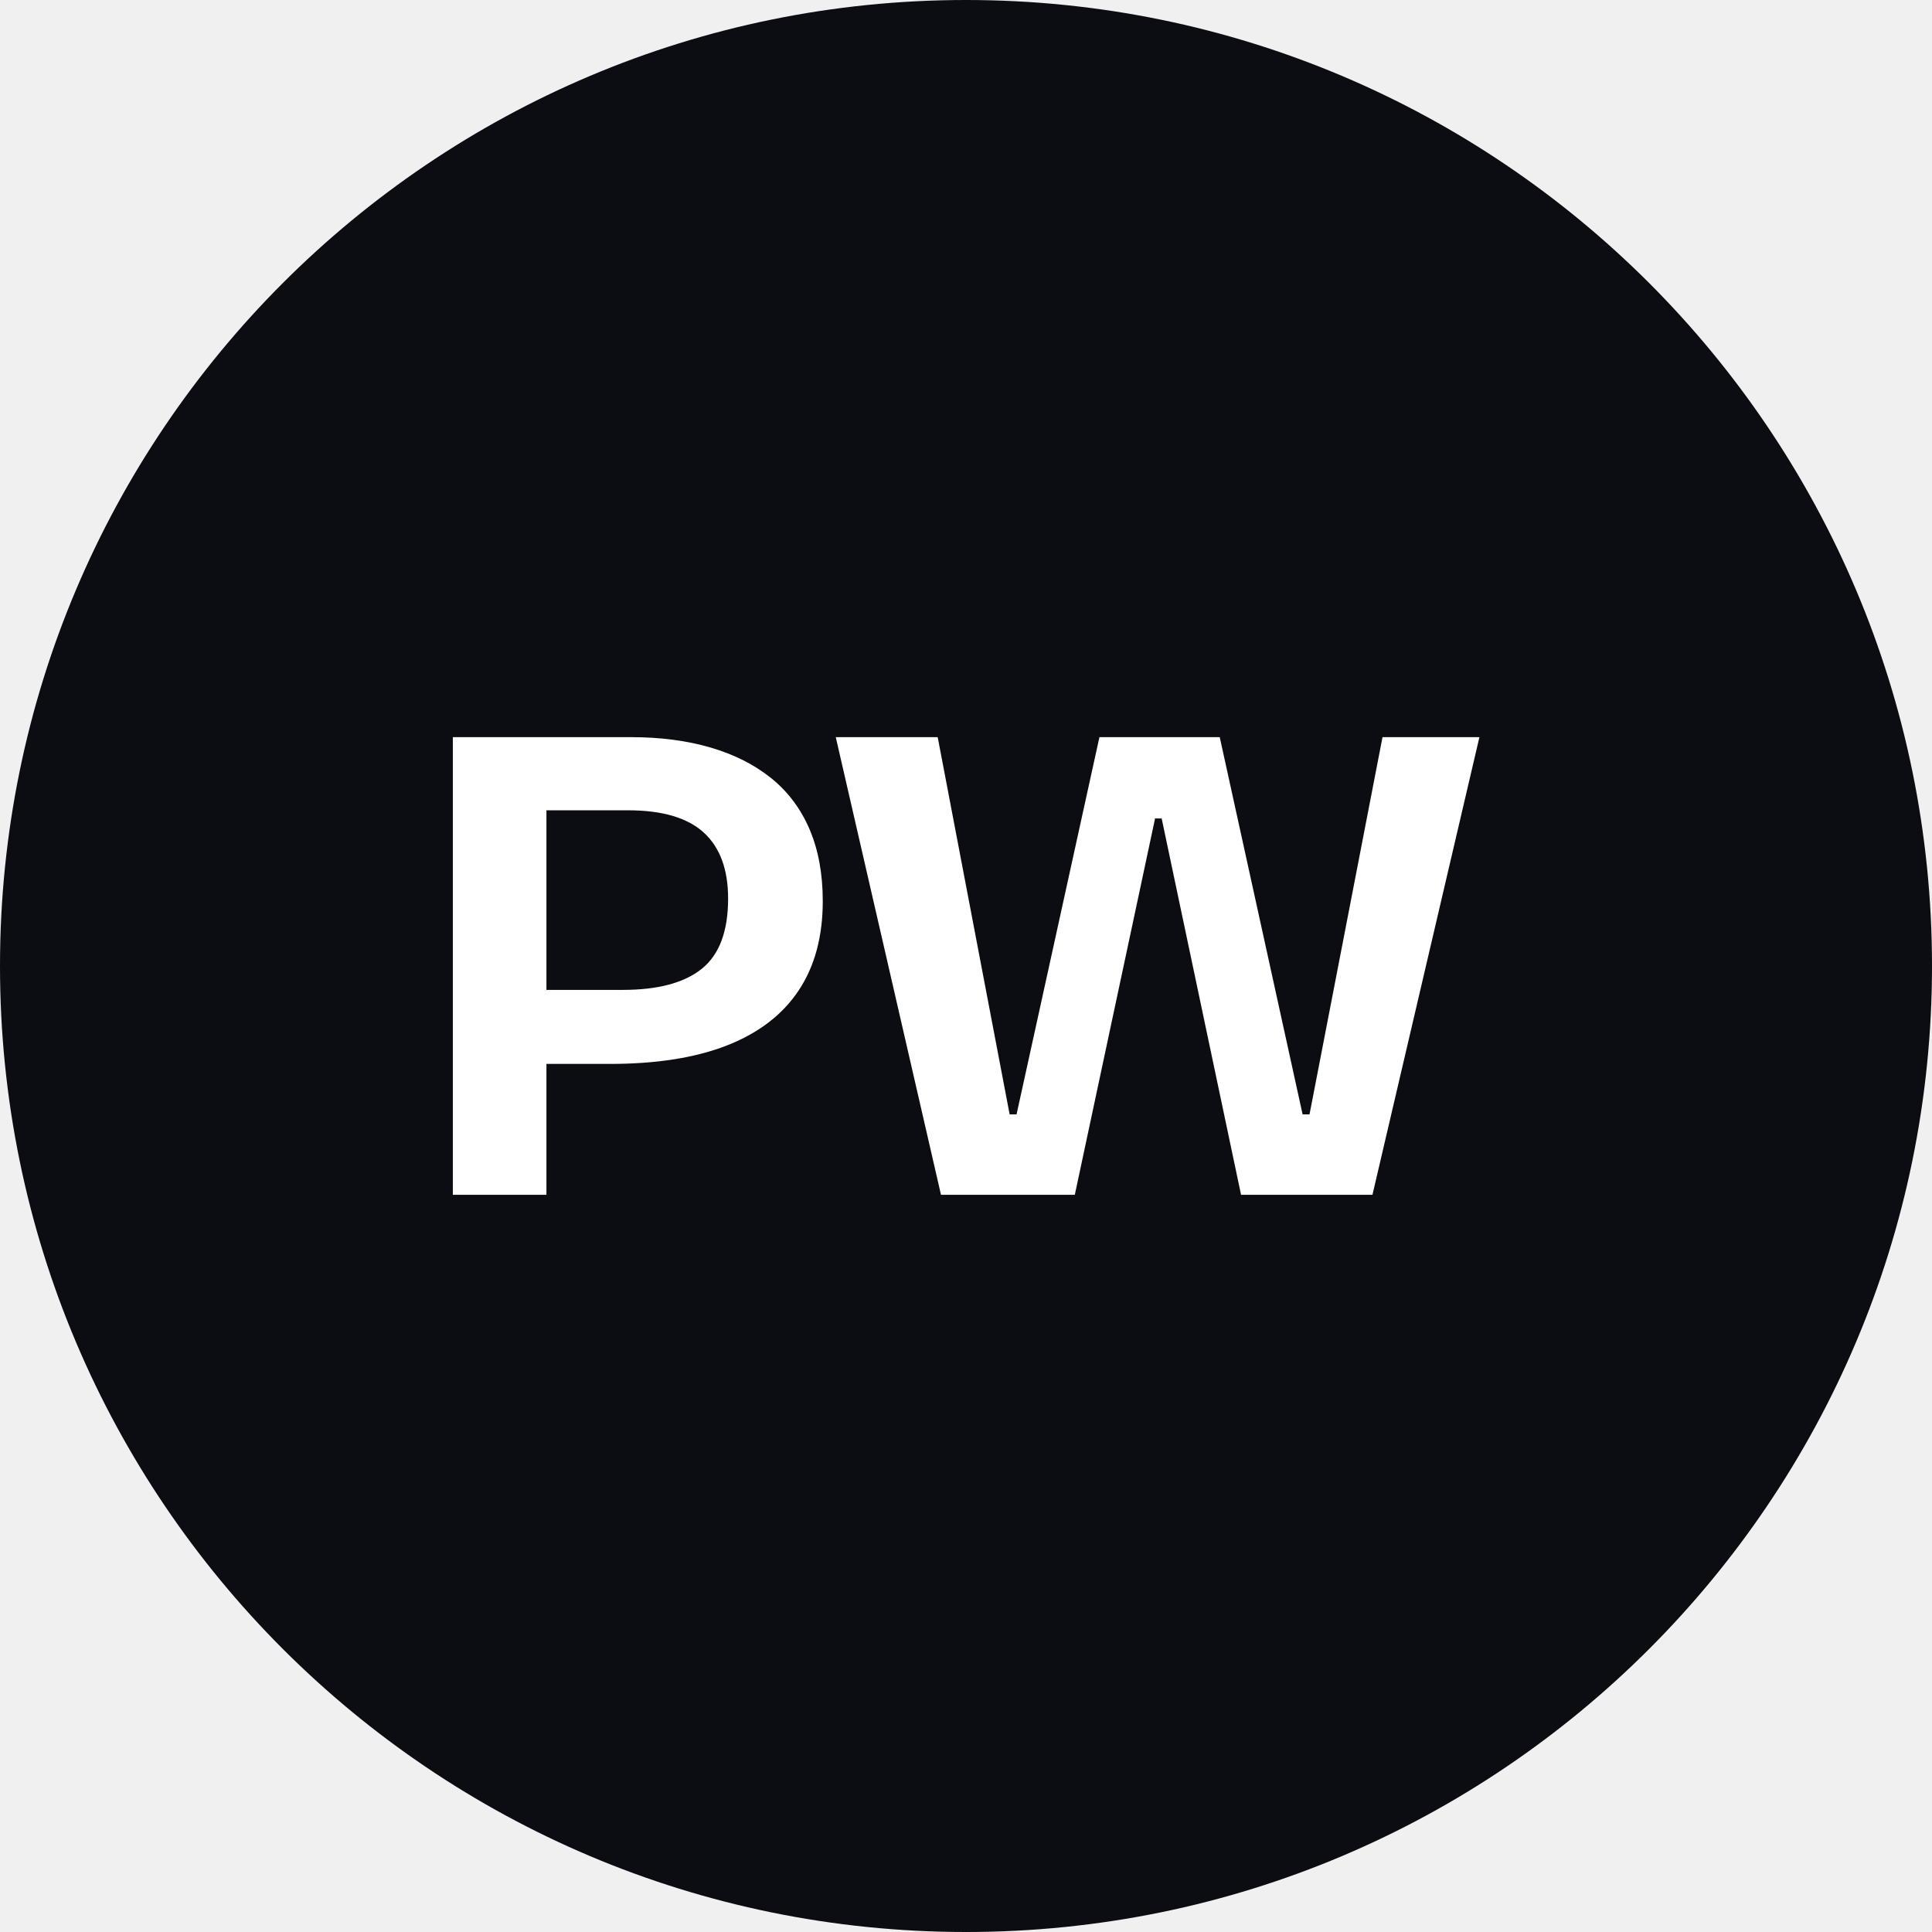
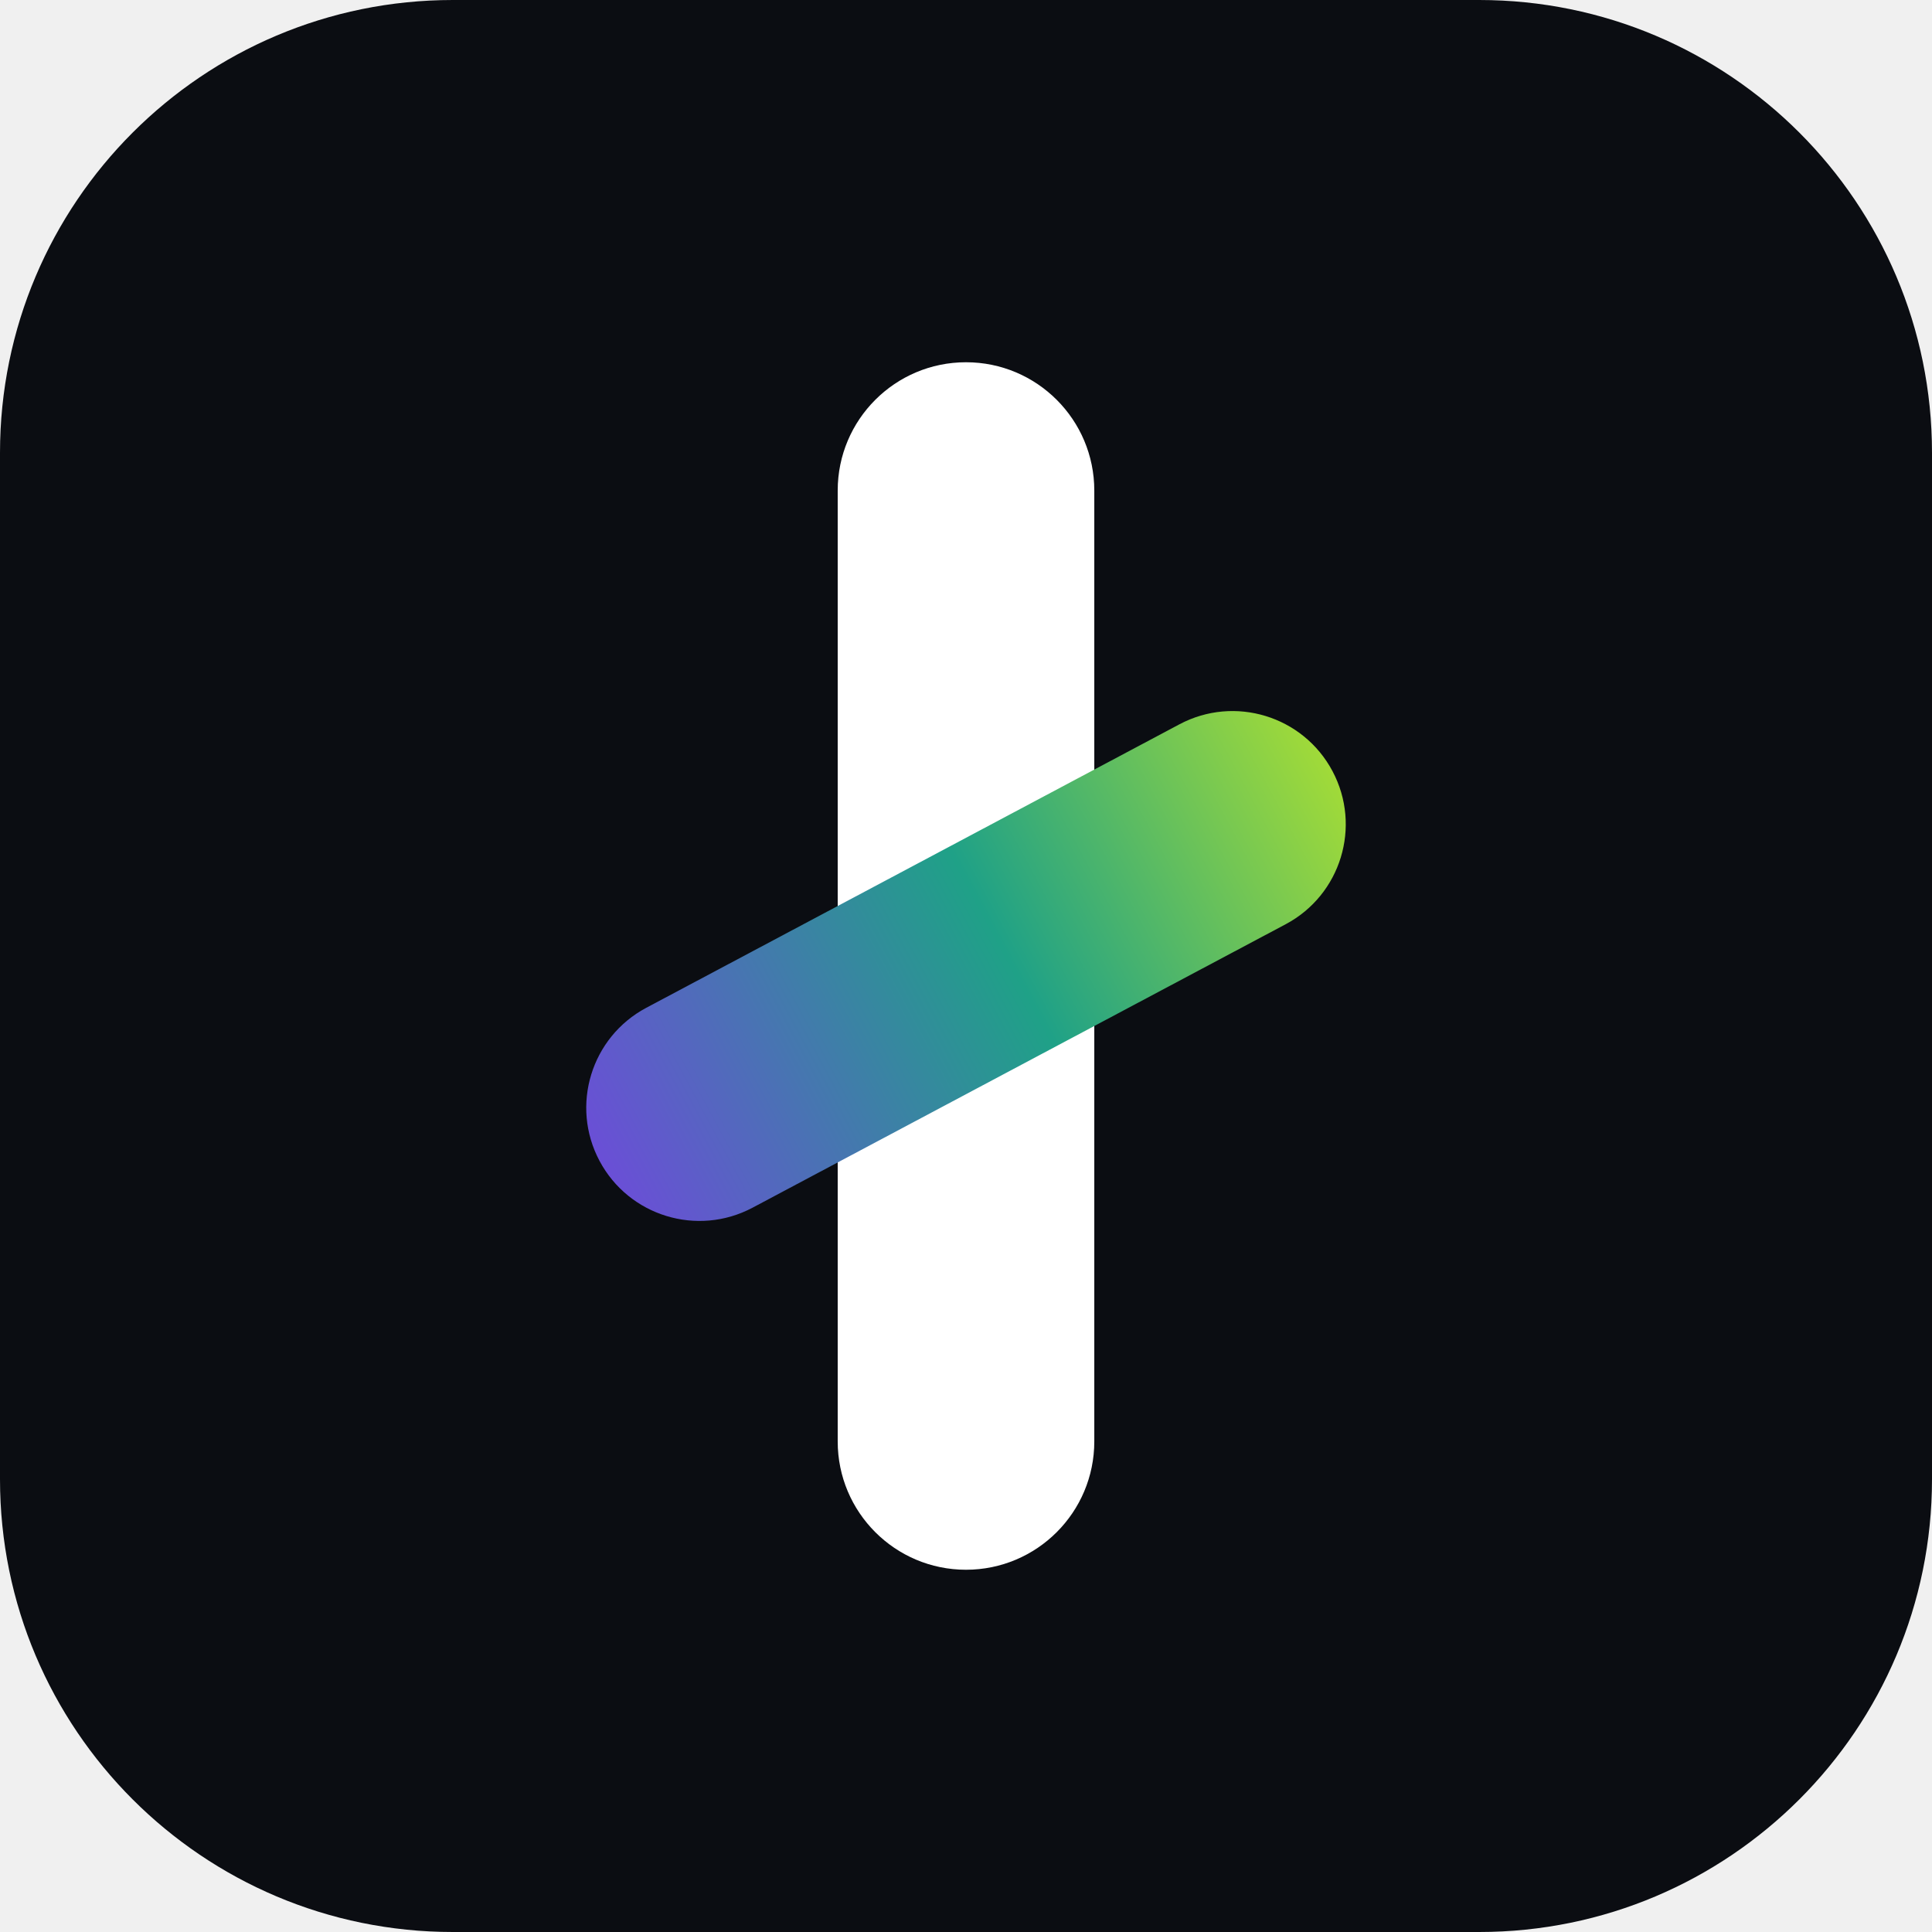
- <svg xmlns="http://www.w3.org/2000/svg" viewBox="0 0 64 64">
-   <circle cx="32" cy="32" r="32" fill="#0B0D12" />
-   <g fill="#FFFFFF" transform="translate(13.272 39.579) scale(0.02297 -0.02297)">
-     <path transform="translate(0.0 0)" d="M167.25 188.75V295.5H320.25Q396.5 295.5 434.375 326.0Q472.25 356.5 472.25 427.25Q472.25 490.25 437.125 522.375Q402 554.5 327.75 554.5H167.25V660H331.75Q395.75 660 447.0 645.0Q498.25 630 534.5 600.75Q570.75 571.5 589.75 527.0Q608.75 482.5 608.75 423.5Q608.75 346.75 573.875 294.5Q539 242.25 470.875 215.5Q402.75 188.75 301.75 188.75ZM75.25 0V660H210.25V0Z" />
-     <path transform="translate(602.0 0)" d="M177.25 0 25.5 660H172.5L276.25 116H286.25L405.75 660H579.25L698.75 116H708.75L814 660H953.75L799.5 0H610L495.5 542.75H486L370.25 0Z" />
-   </g>
+ <svg xmlns="http://www.w3.org/2000/svg" viewBox="0 0 512 512">
+   <defs>
+     <linearGradient id="g" x1="0" y1="0" x2="1" y2="0">
+       <stop offset="0" stop-color="#6A4FD6" />
+       <stop offset="0.55" stop-color="#1FA187" />
+       <stop offset="1" stop-color="#A0DA39" />
+     </linearGradient>
+   </defs>
+   <rect width="512" height="512" rx="120" fill="#0B0D12" />
+   <rect x="222" y="96" width="68" height="320" rx="34" fill="#FFFFFF" />
+   <rect x="146" y="226" width="220" height="60" rx="30" fill="url(#g)" transform="rotate(-28 256 256)" />
</svg>
